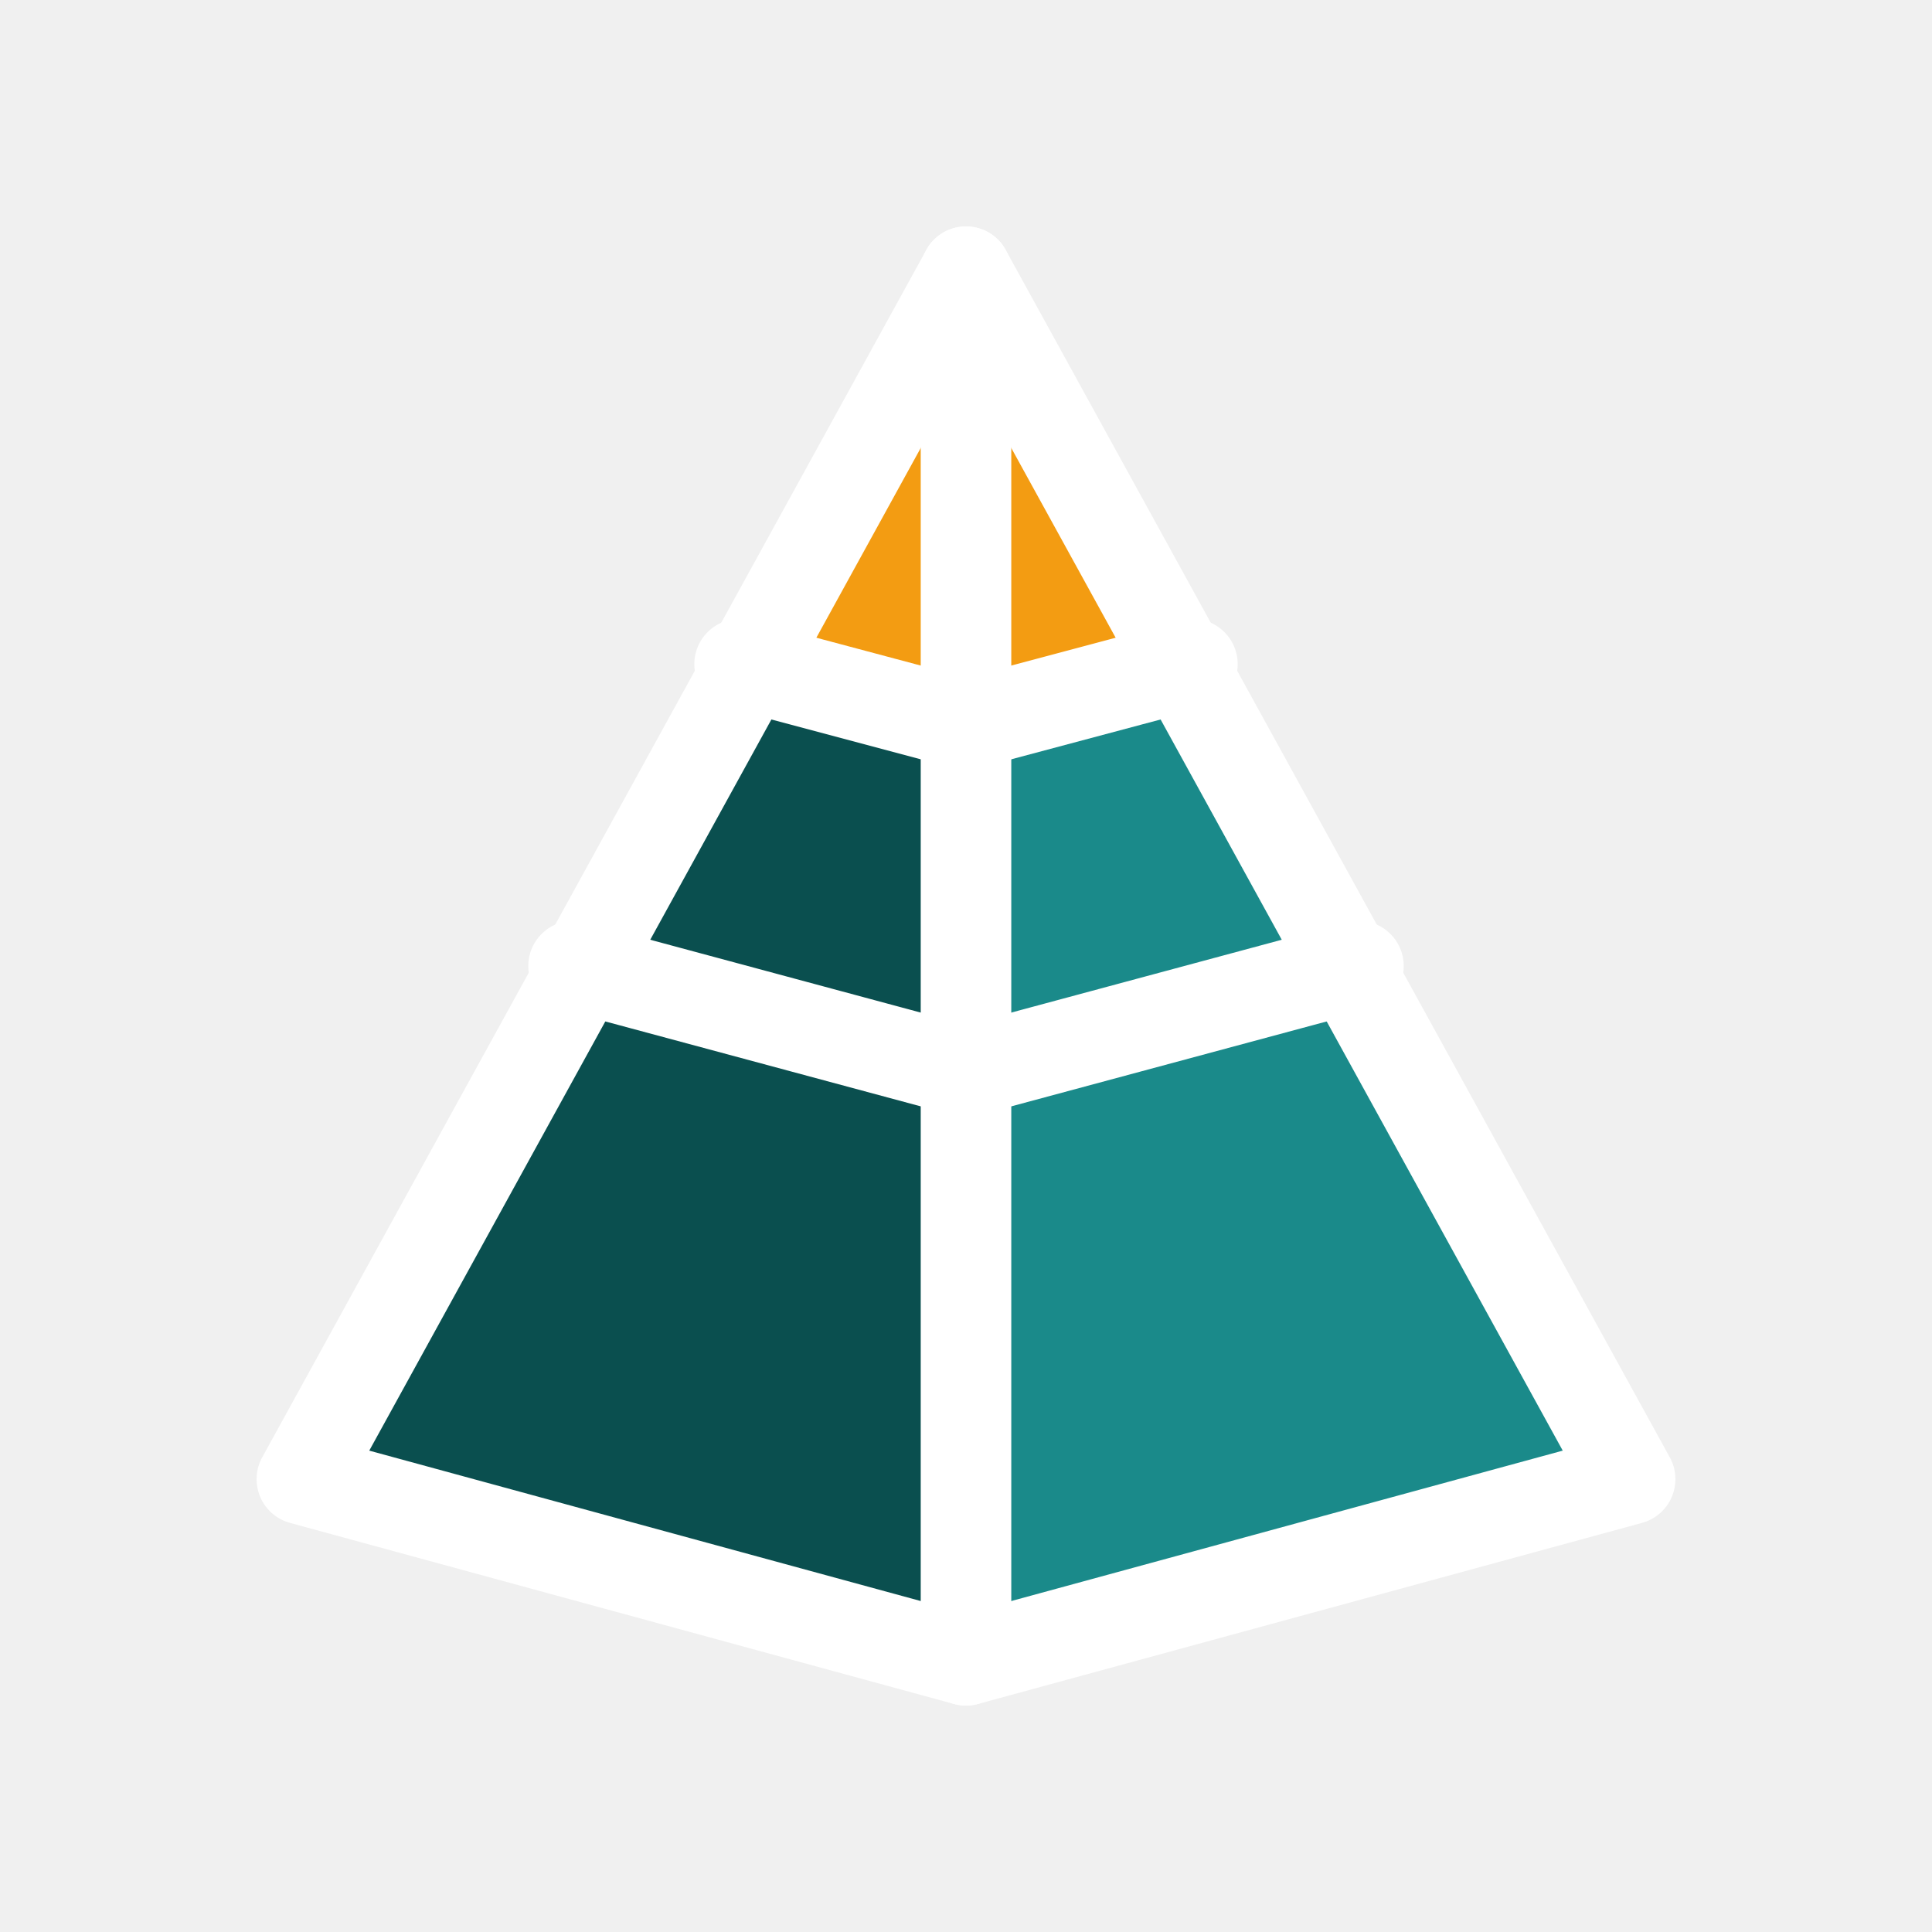
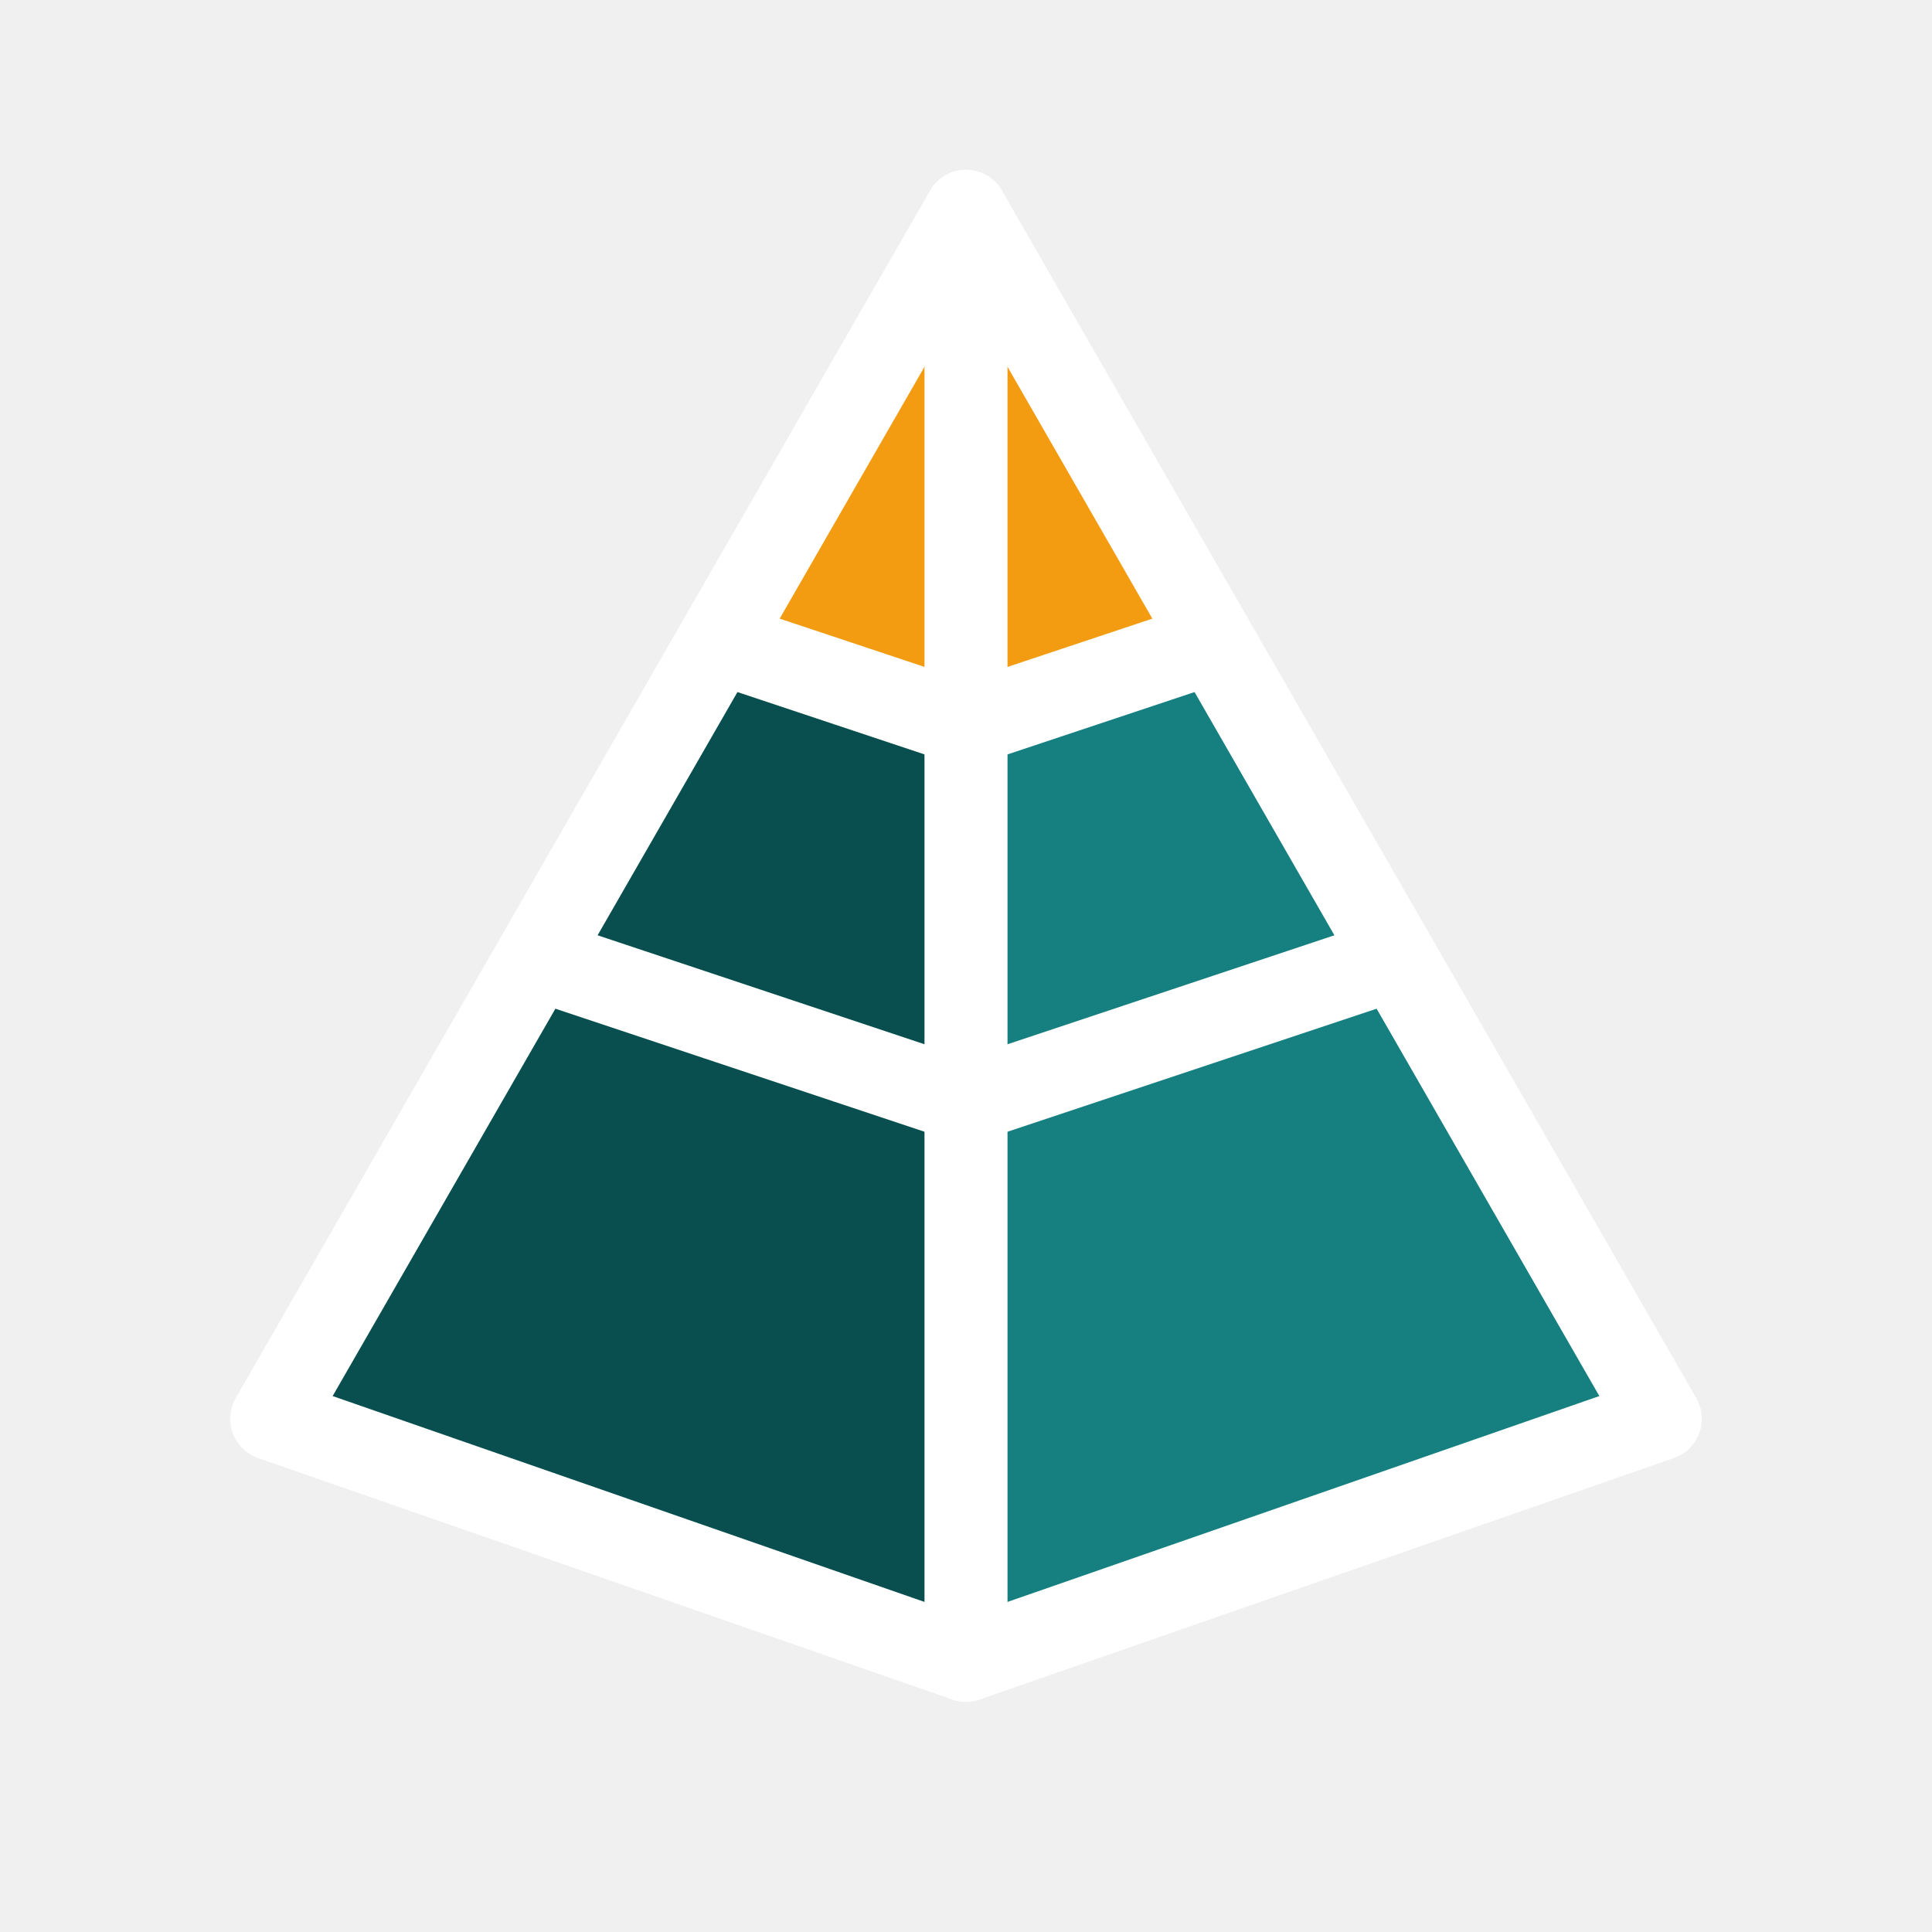
<svg xmlns="http://www.w3.org/2000/svg" viewBox="0 0 256 256" width="1024" height="1024">
-   <polygon fill="#0a4f4f" points="128,36 40,196 128,220" />
-   <polygon fill="#1a8a8a" points="128,36 216,196 128,220" />
-   <polygon fill="#f39c12" points="128,36 98,88 128,96" />
-   <polygon fill="#f39c12" points="128,36 158,88 128,96" />
-   <g fill="none" stroke="#ffffff" stroke-width="12" stroke-linejoin="round" stroke-linecap="round">
-     <path d="M40 196 L128 36 L216 196 L128 220 Z" />
-     <path d="M128 36 L128 220" />
-     <path d="M98 88 L128 96 L158 88" />
-     <path d="M76 128 L128 142 L180 128" />
+   <polygon fill="#0a4f4f" points="128,28 36,188 128,220" />
+   <polygon fill="#168080" points="128,28 220,188 128,220" />
+   <polygon fill="#f39c12" points="128,28 98,86 128,96" />
+   <polygon fill="#f39c12" points="128,28 158,86 128,96" />
+   <g fill="none" stroke="#ffffff" stroke-width="11" stroke-linejoin="round" stroke-linecap="round">
+     <path d="M36 188 L128 28 L220 188 L128 220 Z" />
+     <path d="M128 28 L128 220" />
+     <path d="M98 86 L128 96 L158 86" />
+     <path d="M74 128 L128 146 L182 128" />
  </g>
</svg>
